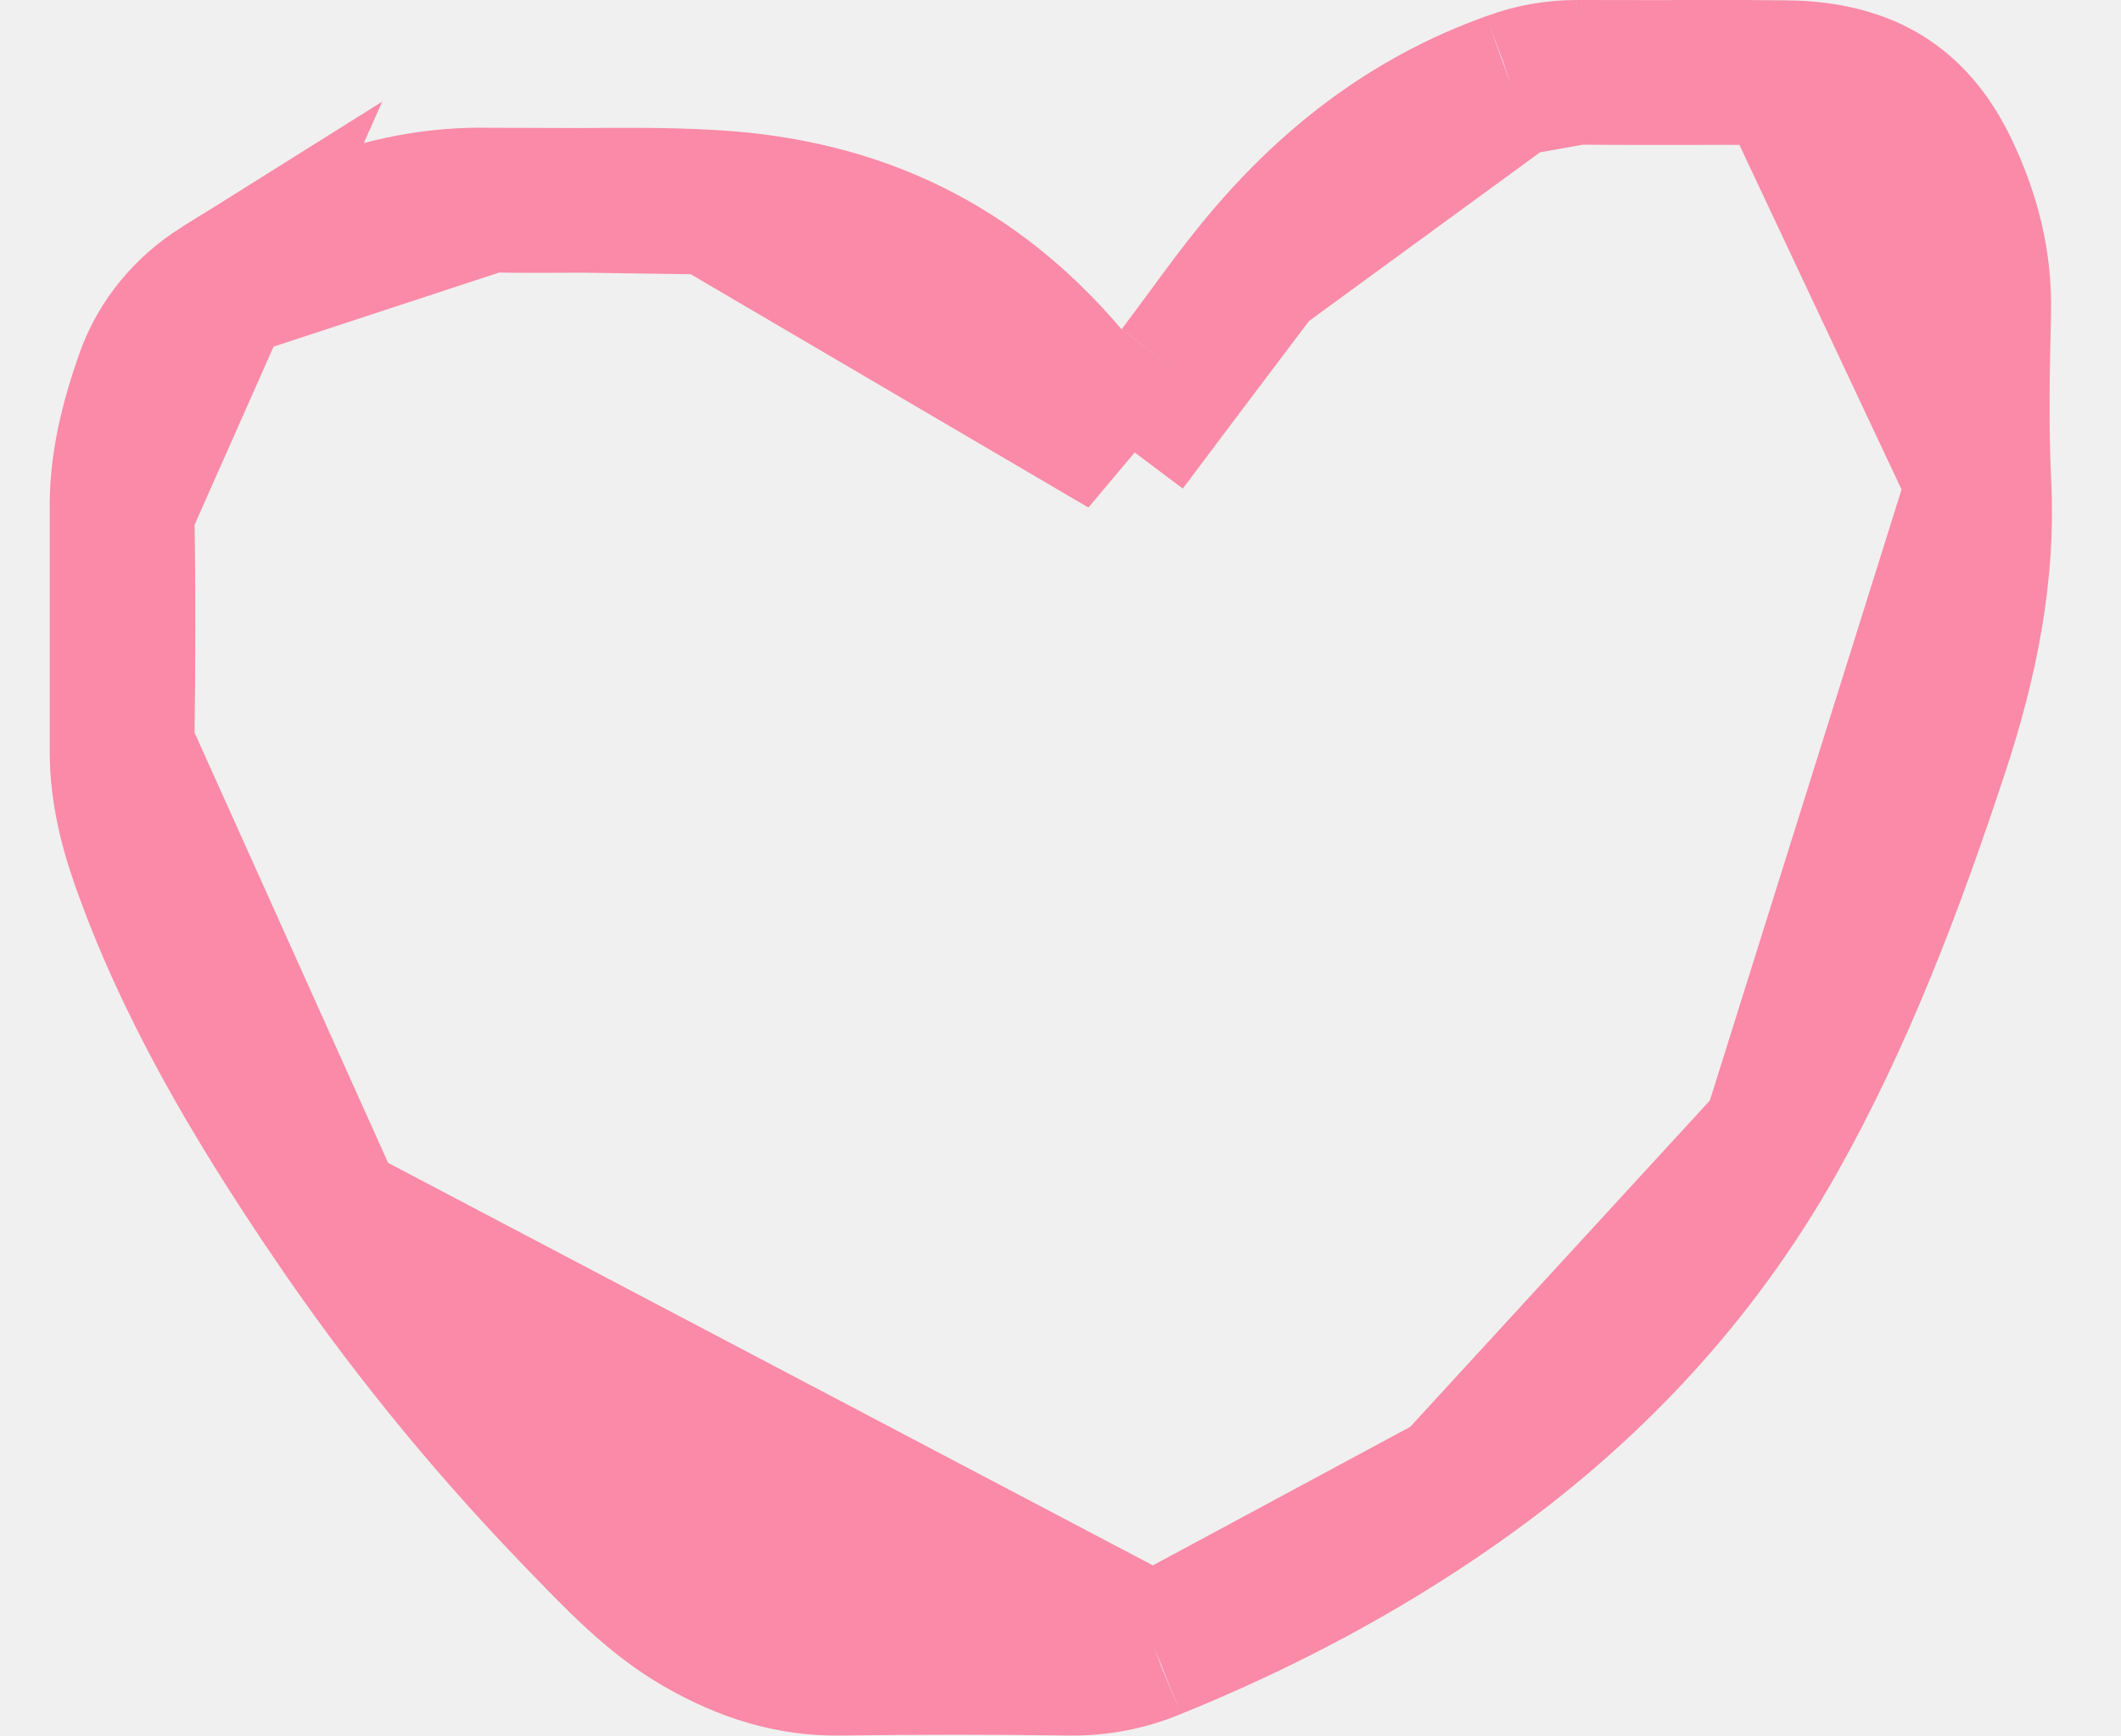
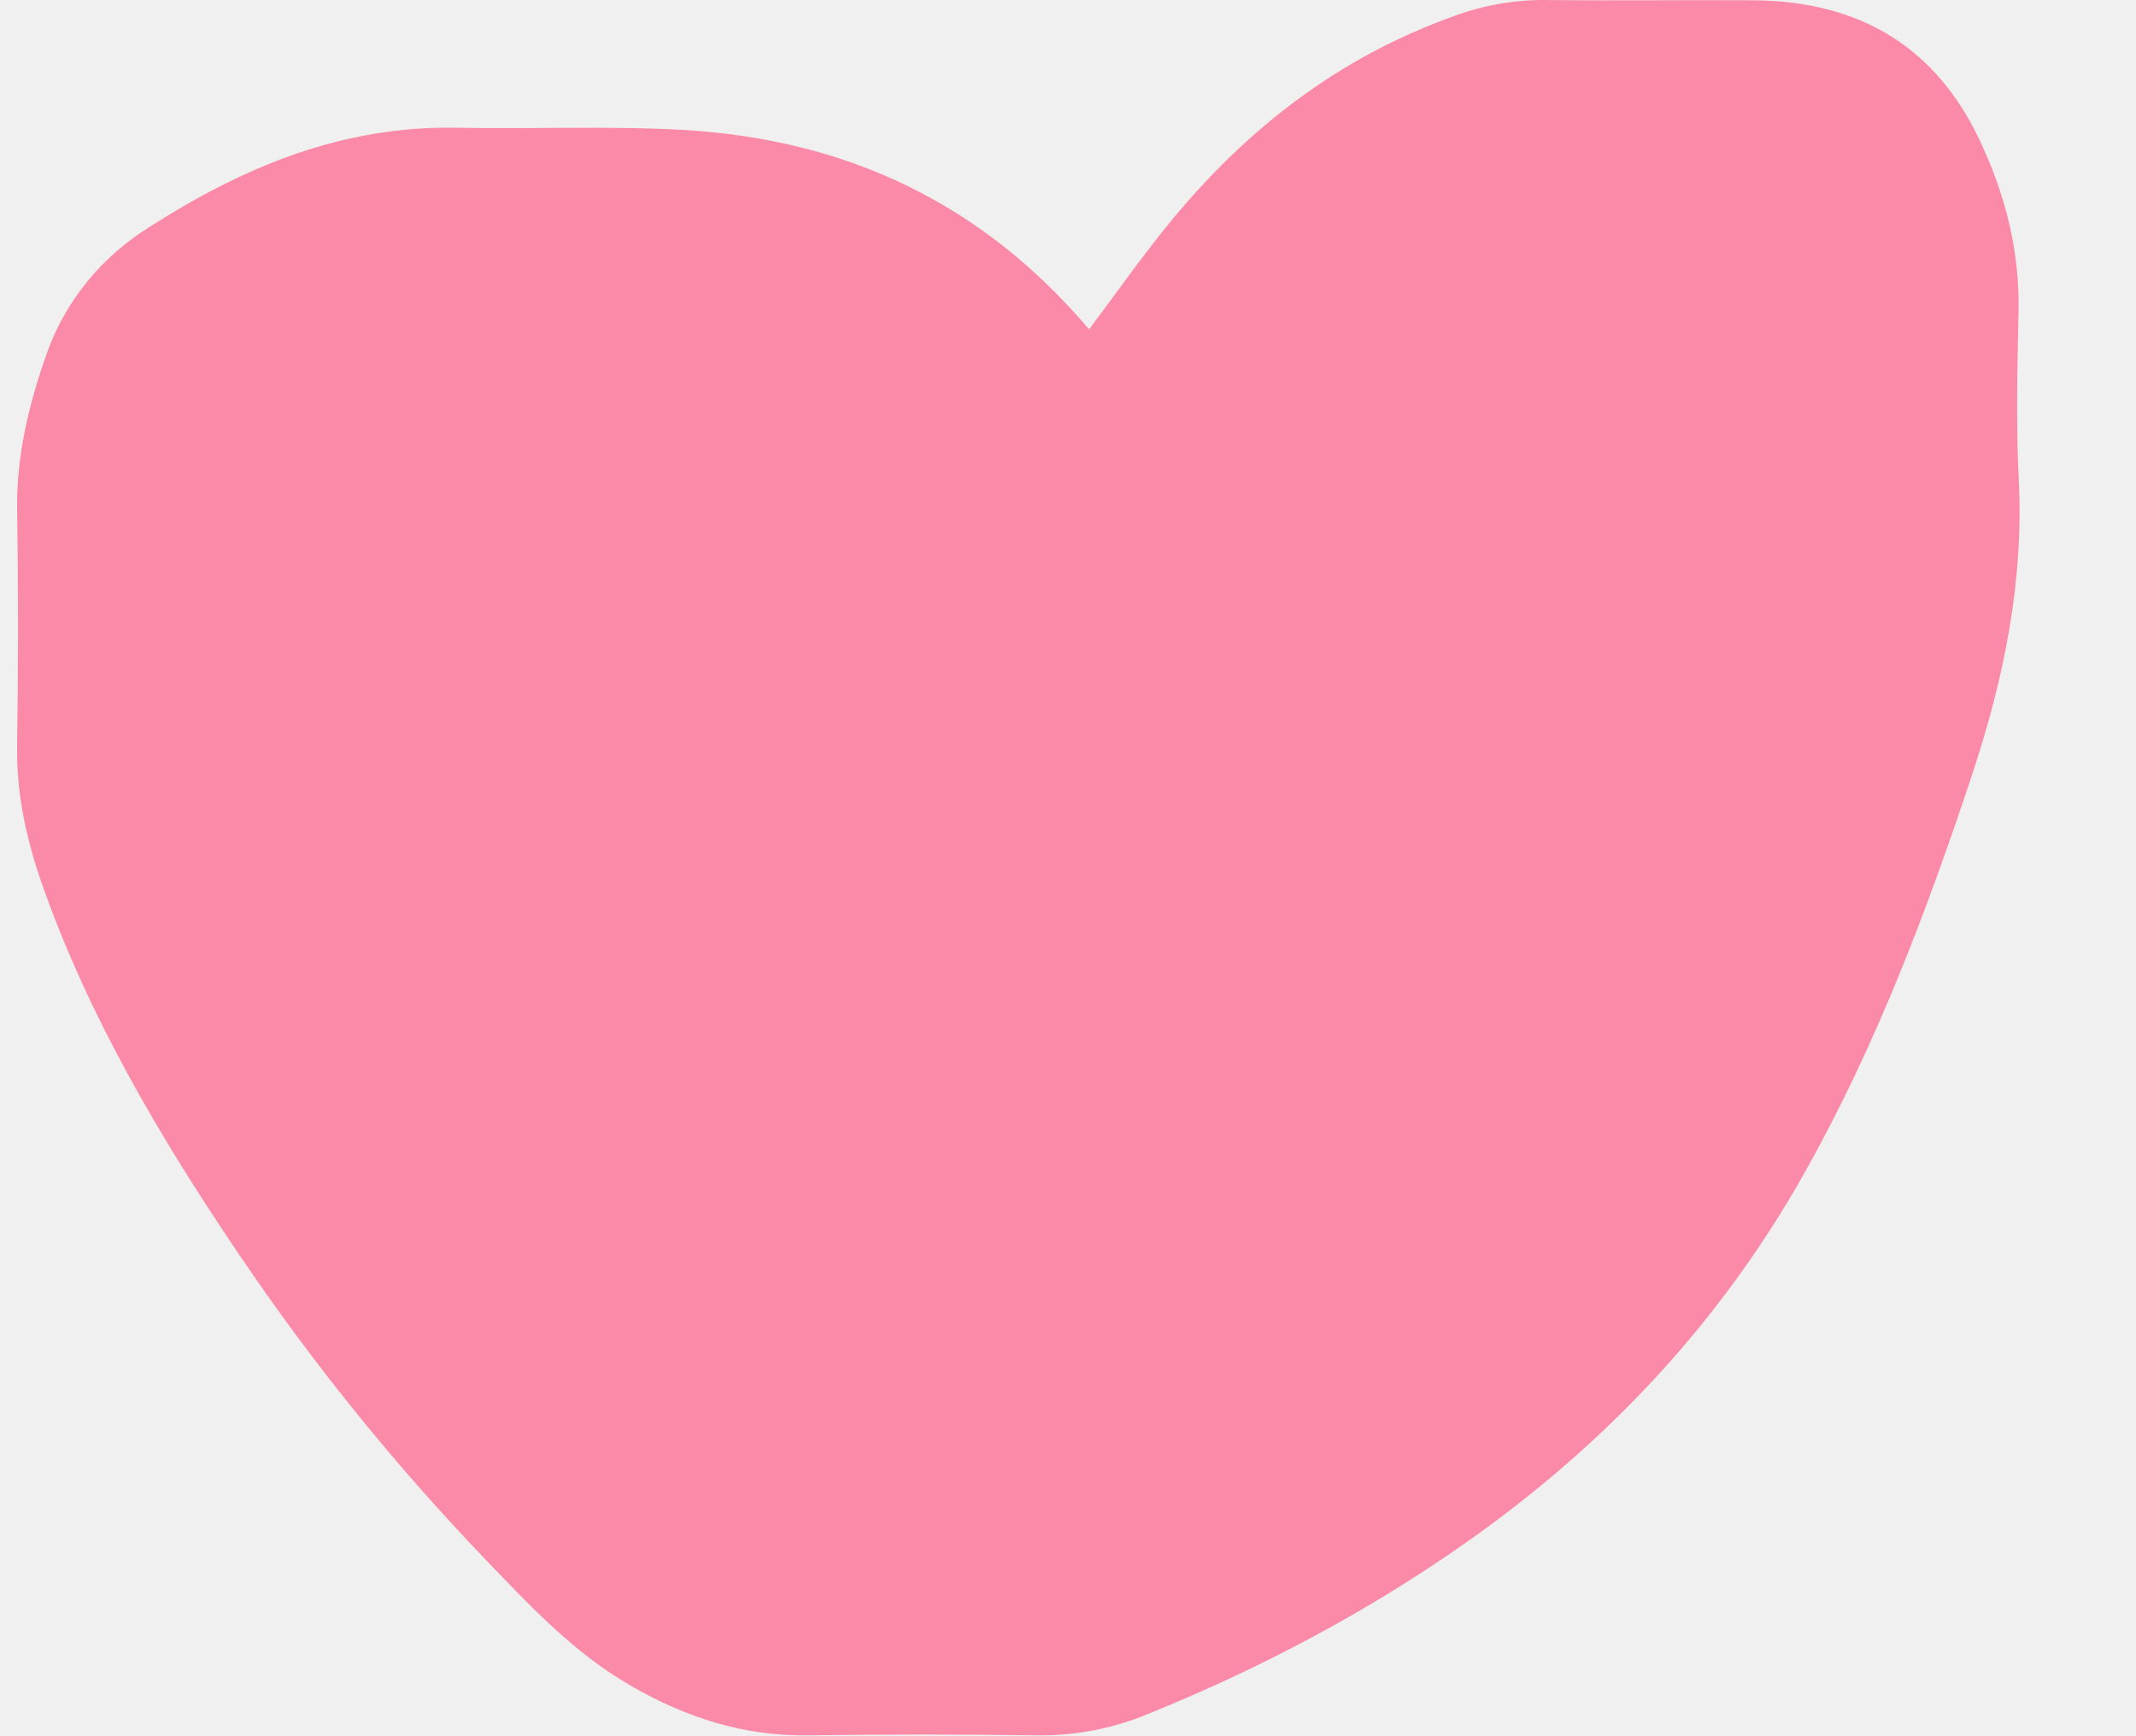
- <svg xmlns="http://www.w3.org/2000/svg" width="22" height="18" viewBox="0 0 22 18">
-   <path d="M11.669 4.617L11.062 3.901C10.104 2.772 8.901 2.181 7.373 2.097L11.669 4.617ZM11.669 4.617L12.233 3.866M11.669 4.617L12.233 3.866M12.233 3.866C12.337 3.728 12.432 3.599 12.522 3.477C12.703 3.231 12.865 3.01 13.046 2.789L13.046 2.789M12.233 3.866L13.046 2.789M13.046 2.789C13.759 1.917 14.604 1.255 15.669 0.874L15.669 0.874M13.046 2.789L15.669 0.874M15.669 0.874L15.678 0.871M15.669 0.874L15.678 0.871M15.678 0.871C15.892 0.791 16.122 0.75 16.355 0.75M15.678 0.871L16.355 0.75M20.527 5.022L20.527 5.022C20.497 4.42 20.511 3.82 20.524 3.252L20.524 3.23C20.535 2.732 20.421 2.255 20.19 1.77C20.015 1.402 19.797 1.163 19.548 1.009C19.297 0.854 18.965 0.757 18.518 0.753L20.527 5.022ZM20.527 5.022C20.573 5.945 20.392 6.857 20.082 7.792C19.618 9.195 19.108 10.541 18.401 11.798L18.401 11.798M20.527 5.022L18.401 11.798M18.401 11.798C17.595 13.23 16.492 14.42 15.094 15.399L15.094 15.399M18.401 11.798L15.094 15.399M15.094 15.399C14.129 16.076 13.085 16.628 11.969 17.081L11.969 17.081M15.094 15.399L11.969 17.081M11.969 17.081L11.961 17.084M11.969 17.081L11.961 17.084M11.961 17.084C11.694 17.196 11.402 17.253 11.107 17.25C10.306 17.239 9.505 17.239 8.704 17.25C8.197 17.256 7.731 17.111 7.259 16.839C6.791 16.569 6.426 16.188 5.967 15.711C5.95 15.693 5.933 15.676 5.916 15.658C5.003 14.706 4.178 13.685 3.448 12.605L3.448 12.604M11.961 17.084L3.448 12.604M3.448 12.604C2.636 11.407 1.93 10.205 1.478 8.912C1.338 8.511 1.26 8.131 1.266 7.755L1.266 7.755M3.448 12.604L1.266 7.755M1.266 7.755C1.278 6.935 1.28 6.112 1.266 5.289L1.266 7.755ZM2.286 2.989L2.286 2.989C1.928 3.213 1.668 3.536 1.537 3.899C1.363 4.385 1.258 4.84 1.266 5.289L2.286 2.989ZM2.286 2.989L2.292 2.985M2.286 2.989L2.292 2.985M2.292 2.985C3.186 2.414 4.069 2.056 5.062 2.075L5.063 2.075M2.292 2.985L5.063 2.075M5.063 2.075C5.415 2.082 5.735 2.08 6.044 2.078M5.063 2.075L6.044 2.078M16.355 0.75C16.739 0.754 17.148 0.753 17.551 0.753C17.883 0.752 18.211 0.751 18.517 0.753L16.355 0.75ZM6.044 2.078C6.491 2.074 6.914 2.071 7.373 2.097L6.044 2.078Z" fill="#FA8AA7" stroke="#FA8AA7" stroke-width="1.5" />
+ <svg xmlns="http://www.w3.org/2000/svg" width="16" height="13" viewBox="0 0 16 13" fill="none">
+   <mask id="path-1-inside-1_26_12597" fill="white">
+     <path d="M8.158 2.467C8.368 2.187 8.554 1.922 8.759 1.671C9.324 0.98 10.012 0.435 10.89 0.121C11.107 0.04 11.338 -0.001 11.571 1.09265e-05C12.092 0.006 12.613 -0.001 13.133 0.002C13.936 0.008 14.499 0.356 14.827 1.046C15.024 1.461 15.131 1.889 15.12 2.345C15.111 2.763 15.101 3.182 15.122 3.6C15.16 4.356 15.01 5.084 14.774 5.798C14.434 6.823 14.053 7.833 13.517 8.786C12.893 9.896 12.039 10.815 10.968 11.565C10.234 12.08 9.443 12.497 8.604 12.838C8.342 12.948 8.058 13.003 7.771 13C7.197 12.992 6.623 12.992 6.049 13C5.565 13.006 5.134 12.864 4.728 12.63C4.297 12.382 3.972 12.031 3.637 11.683C2.957 10.974 2.342 10.213 1.797 9.407C1.201 8.527 0.661 7.613 0.312 6.615C0.197 6.285 0.123 5.946 0.128 5.593C0.137 5.005 0.138 4.417 0.128 3.829C0.121 3.414 0.218 3.017 0.356 2.632C0.494 2.251 0.762 1.923 1.12 1.7C1.814 1.256 2.558 0.94 3.423 0.957C3.985 0.968 4.548 0.942 5.111 0.973C6.358 1.043 7.367 1.535 8.158 2.467Z" />
+   </mask>
+   <path d="M8.158 2.467C8.368 2.187 8.554 1.922 8.759 1.671C9.324 0.98 10.012 0.435 10.89 0.121C11.107 0.04 11.338 -0.001 11.571 1.09265e-05C12.092 0.006 12.613 -0.001 13.133 0.002C13.936 0.008 14.499 0.356 14.827 1.046C15.024 1.461 15.131 1.889 15.12 2.345C15.111 2.763 15.101 3.182 15.122 3.6C15.16 4.356 15.01 5.084 14.774 5.798C14.434 6.823 14.053 7.833 13.517 8.786C12.893 9.896 12.039 10.815 10.968 11.565C10.234 12.08 9.443 12.497 8.604 12.838C8.342 12.948 8.058 13.003 7.771 13C7.197 12.992 6.623 12.992 6.049 13C5.565 13.006 5.134 12.864 4.728 12.63C4.297 12.382 3.972 12.031 3.637 11.683C2.957 10.974 2.342 10.213 1.797 9.407C1.201 8.527 0.661 7.613 0.312 6.615C0.197 6.285 0.123 5.946 0.128 5.593C0.137 5.005 0.138 4.417 0.128 3.829C0.121 3.414 0.218 3.017 0.356 2.632C0.494 2.251 0.762 1.923 1.12 1.7C1.814 1.256 2.558 0.94 3.423 0.957C3.985 0.968 4.548 0.942 5.111 0.973C6.358 1.043 7.367 1.535 8.158 2.467Z" fill="#FA8AA7" stroke="#FA8AA7" stroke-width="3" mask="url(#path-1-inside-1_26_12597)" />
</svg>
